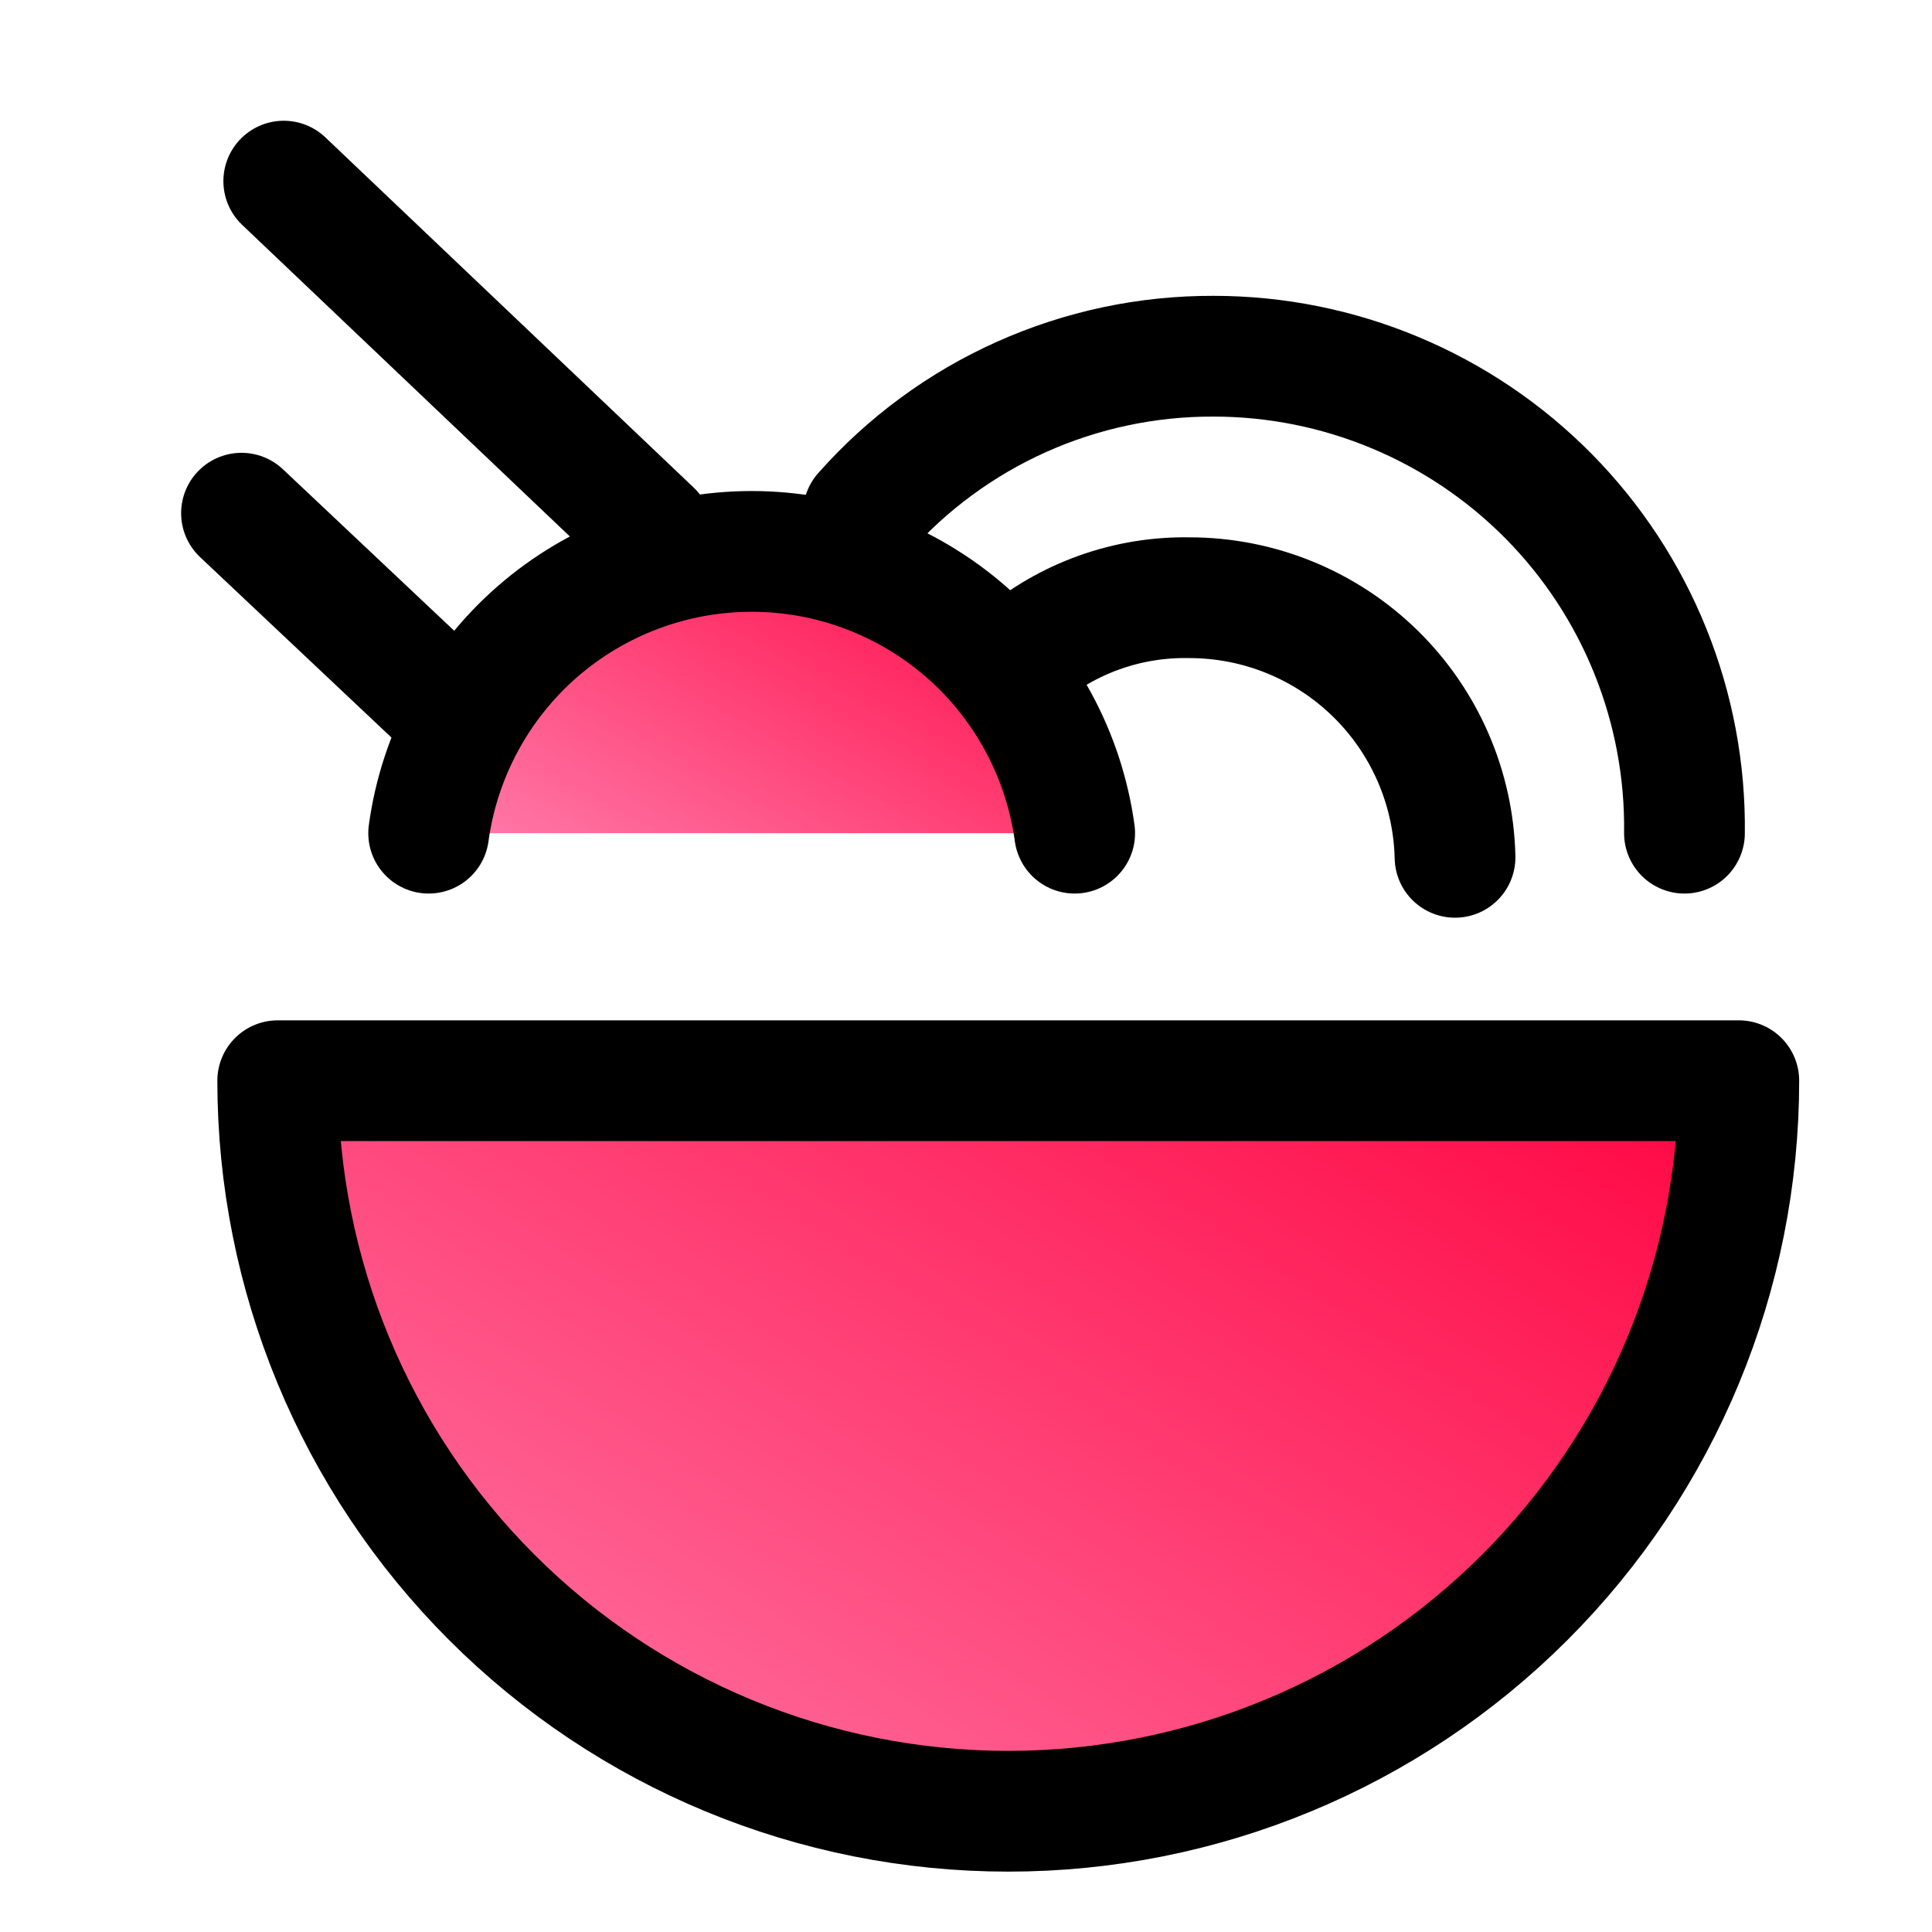
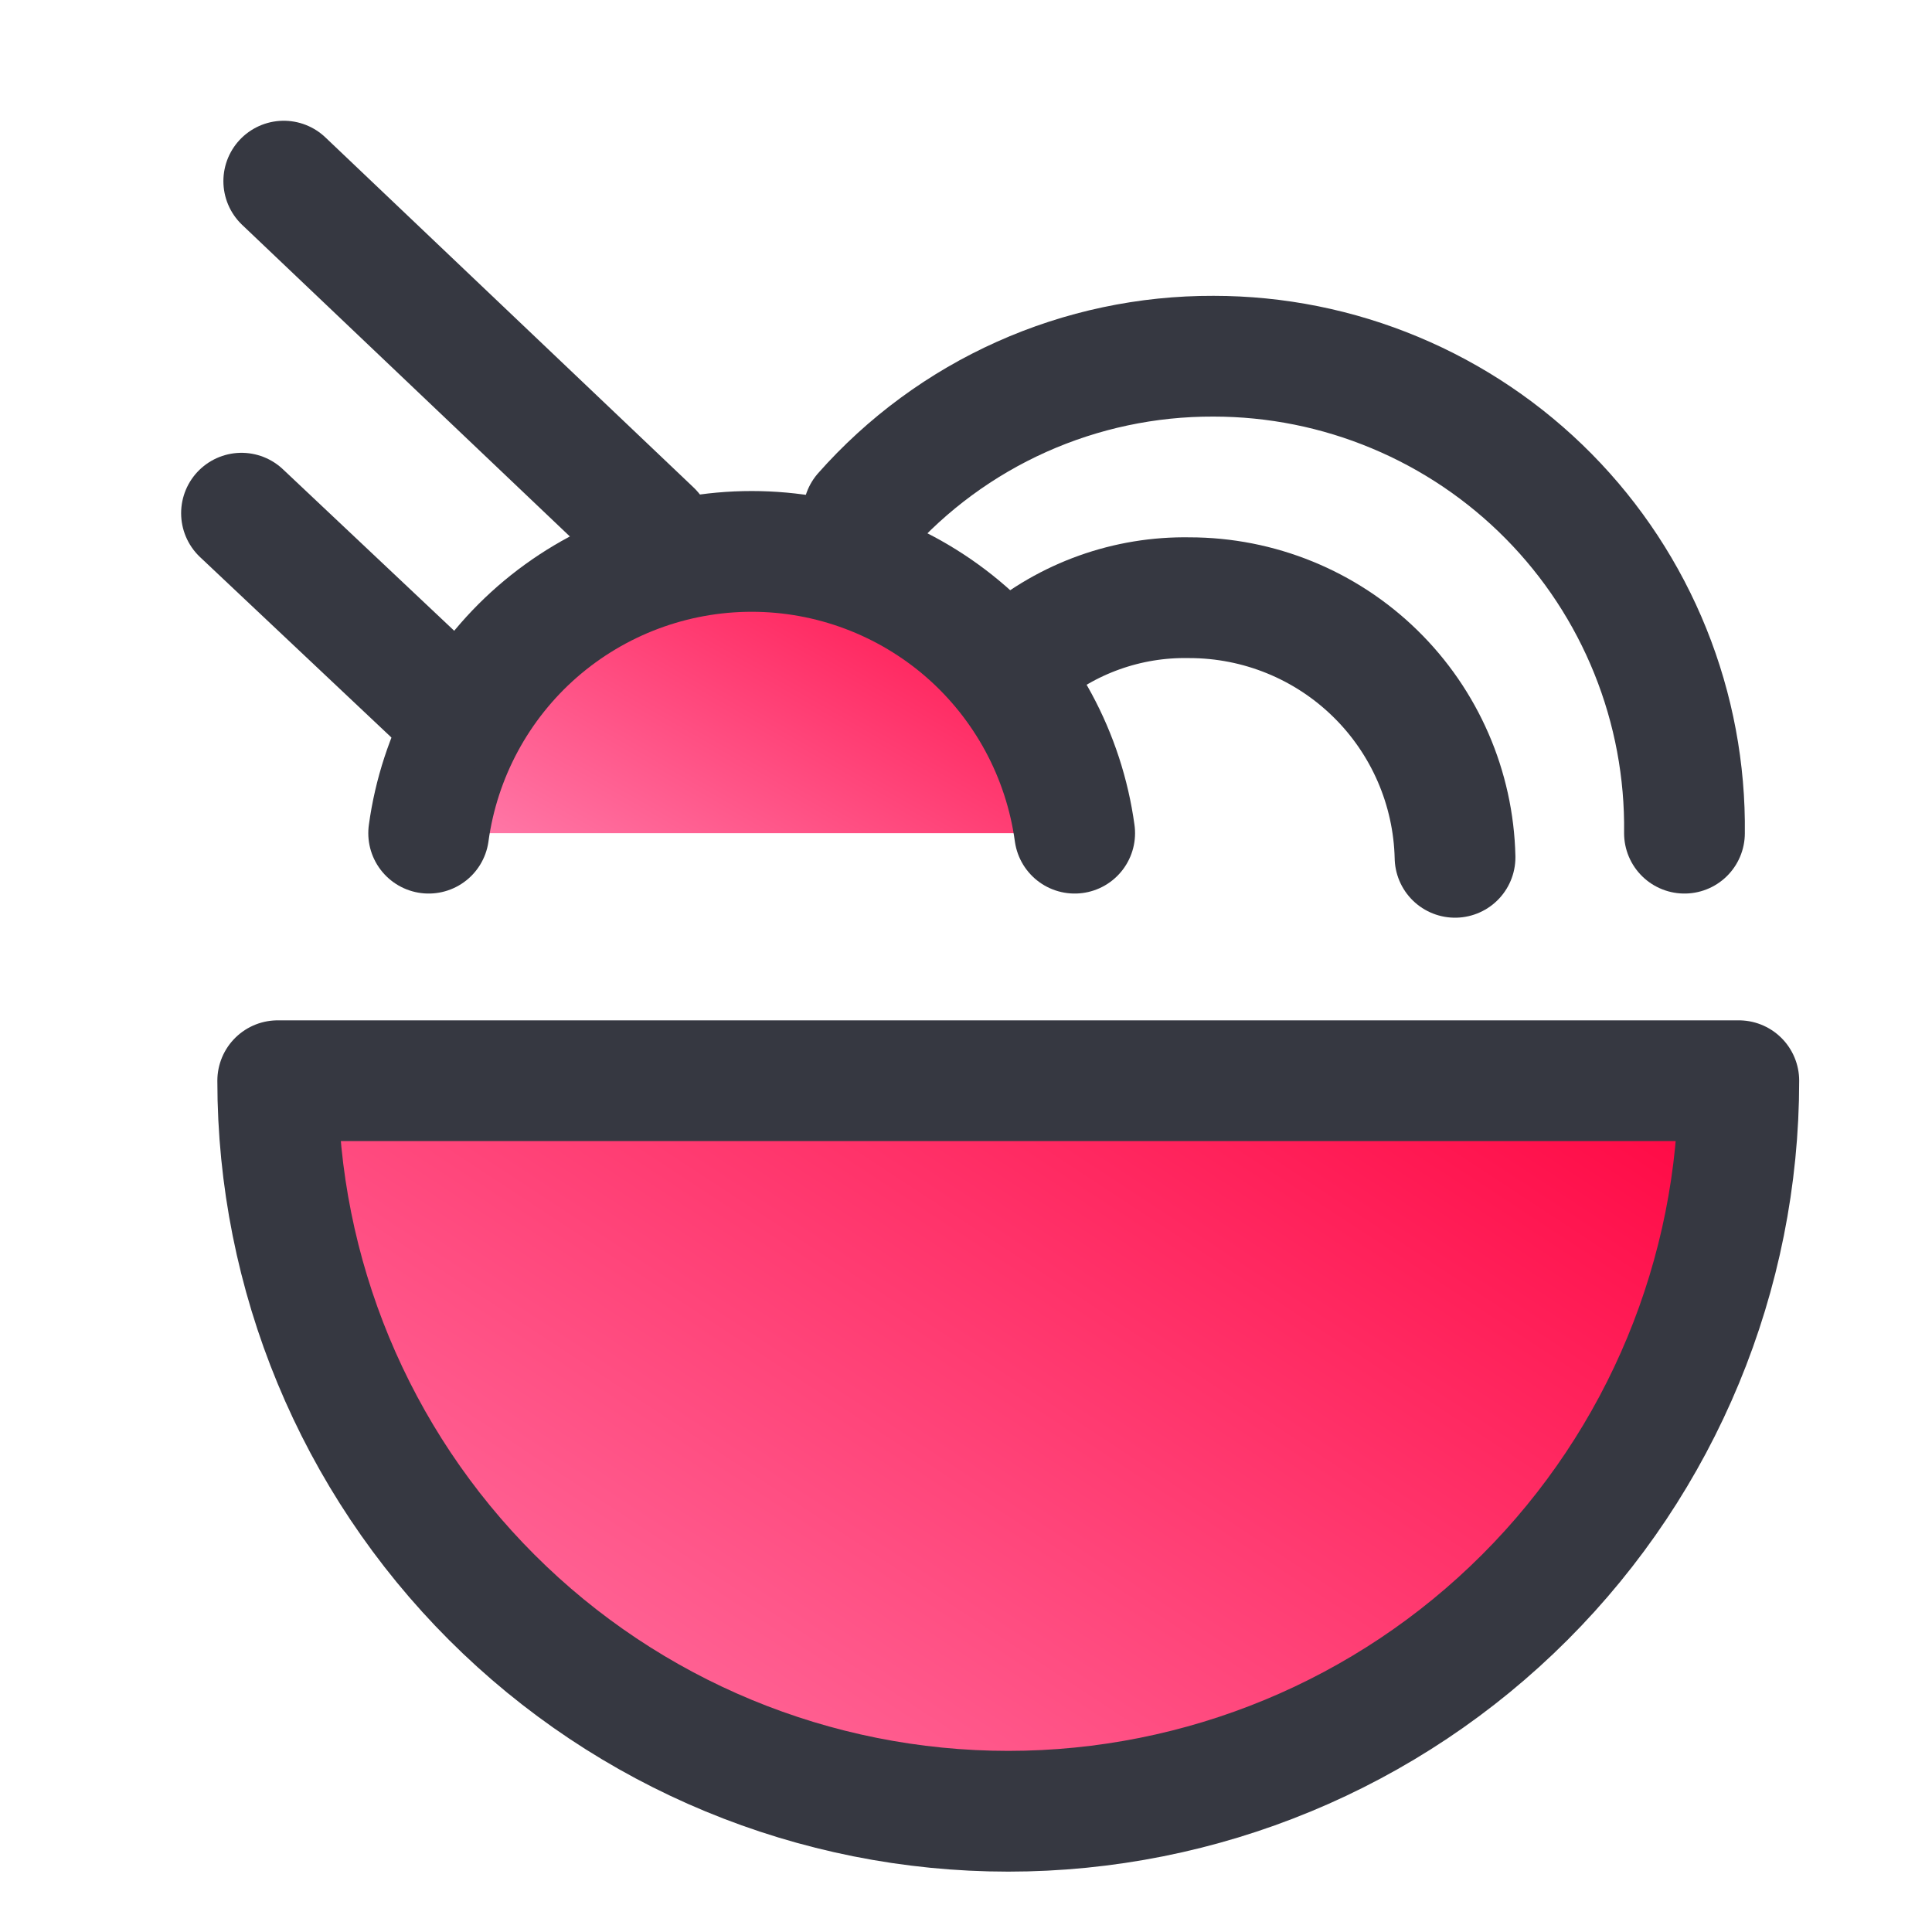
<svg xmlns="http://www.w3.org/2000/svg" width="32" height="32" viewBox="0 0 32 32" fill="none">
-   <path d="M4.6 17.9C4.6 21.11 5.875 24.187 8.144 26.456C10.413 28.726 13.491 30 16.7 30C19.909 30 22.987 28.726 25.256 26.456C27.525 24.187 28.8 21.11 28.8 17.9H4.6Z" fill="url(#paint0_linear_456_1214)" stroke="black" stroke-width="2" stroke-linecap="round" stroke-linejoin="round" />
+   <path d="M4.6 17.9C4.6 21.11 5.875 24.187 8.144 26.456C10.413 28.726 13.491 30 16.7 30C19.909 30 22.987 28.726 25.256 26.456C27.525 24.187 28.8 21.11 28.8 17.9H4.6Z" fill="url(#paint0_linear_456_1214)" stroke="#363841" stroke-width="2" stroke-linecap="round" stroke-linejoin="round" />
  <path d="M7.1 13.8C7.277 12.507 7.917 11.321 8.9 10.463C9.884 9.606 11.145 9.133 12.45 9.133C13.755 9.133 15.016 9.606 16 10.463C16.983 11.321 17.623 12.507 17.8 13.8" fill="url(#paint1_linear_456_1214)" />
-   <path d="M7.1 13.8C7.277 12.507 7.917 11.321 8.9 10.463C9.884 9.606 11.145 9.133 12.45 9.133C13.755 9.133 15.016 9.606 16 10.463C16.983 11.321 17.623 12.507 17.8 13.8" stroke="black" stroke-width="2" stroke-linecap="round" stroke-linejoin="round" />
-   <path d="M14.3 8.5C15.026 7.679 15.919 7.022 16.919 6.574C17.919 6.126 19.004 5.896 20.1 5.9C21.133 5.9 22.155 6.105 23.108 6.504C24.061 6.902 24.925 7.485 25.651 8.22C26.377 8.955 26.949 9.827 27.335 10.785C27.721 11.743 27.913 12.768 27.9 13.8" stroke="black" stroke-width="2" stroke-linecap="round" stroke-linejoin="round" />
-   <path d="M16.9 10.9C17.68 10.237 18.676 9.881 19.7 9.9C20.85 9.9 21.954 10.35 22.776 11.153C23.599 11.957 24.074 13.051 24.1 14.2" stroke="black" stroke-width="2" stroke-linecap="round" stroke-linejoin="round" />
-   <path d="M10.8 8.8L4.7 3" stroke="black" stroke-width="2" stroke-linecap="round" stroke-linejoin="round" />
-   <path d="M7.5 11.8L4 8.5" stroke="black" stroke-width="2" stroke-linecap="round" stroke-linejoin="round" />
+   <path d="M7.1 13.8C7.277 12.507 7.917 11.321 8.9 10.463C9.884 9.606 11.145 9.133 12.45 9.133C13.755 9.133 15.016 9.606 16 10.463C16.983 11.321 17.623 12.507 17.8 13.8" stroke="#363841" stroke-width="2" stroke-linecap="round" stroke-linejoin="round" />
+   <path d="M14.3 8.5C15.026 7.679 15.919 7.022 16.919 6.574C17.919 6.126 19.004 5.896 20.1 5.9C21.133 5.9 22.155 6.105 23.108 6.504C24.061 6.902 24.925 7.485 25.651 8.22C26.377 8.955 26.949 9.827 27.335 10.785C27.721 11.743 27.913 12.768 27.9 13.8" stroke="#363841" stroke-width="2" stroke-linecap="round" stroke-linejoin="round" />
+   <path d="M16.9 10.9C17.68 10.237 18.676 9.881 19.7 9.9C20.85 9.9 21.954 10.35 22.776 11.153C23.599 11.957 24.074 13.051 24.1 14.2" stroke="#363841" stroke-width="2" stroke-linecap="round" stroke-linejoin="round" />
+   <path d="M10.8 8.8L4.7 3" stroke="#363841" stroke-width="2" stroke-linecap="round" stroke-linejoin="round" />
+   <path d="M7.5 11.8L4 8.5" stroke="#363841" stroke-width="2" stroke-linecap="round" stroke-linejoin="round" />
  <defs>
    <linearGradient id="paint0_linear_456_1214" x1="4.583" y1="30.015" x2="17.435" y2="10.427" gradientUnits="userSpaceOnUse">
      <stop stop-color="#FF7DAC" />
      <stop offset="1" stop-color="#FF0440" />
    </linearGradient>
    <linearGradient id="paint1_linear_456_1214" x1="7.093" y1="13.805" x2="11.752" y2="5.665" gradientUnits="userSpaceOnUse">
      <stop stop-color="#FF7DAC" />
      <stop offset="1" stop-color="#FF0440" />
    </linearGradient>
  </defs>
</svg>
